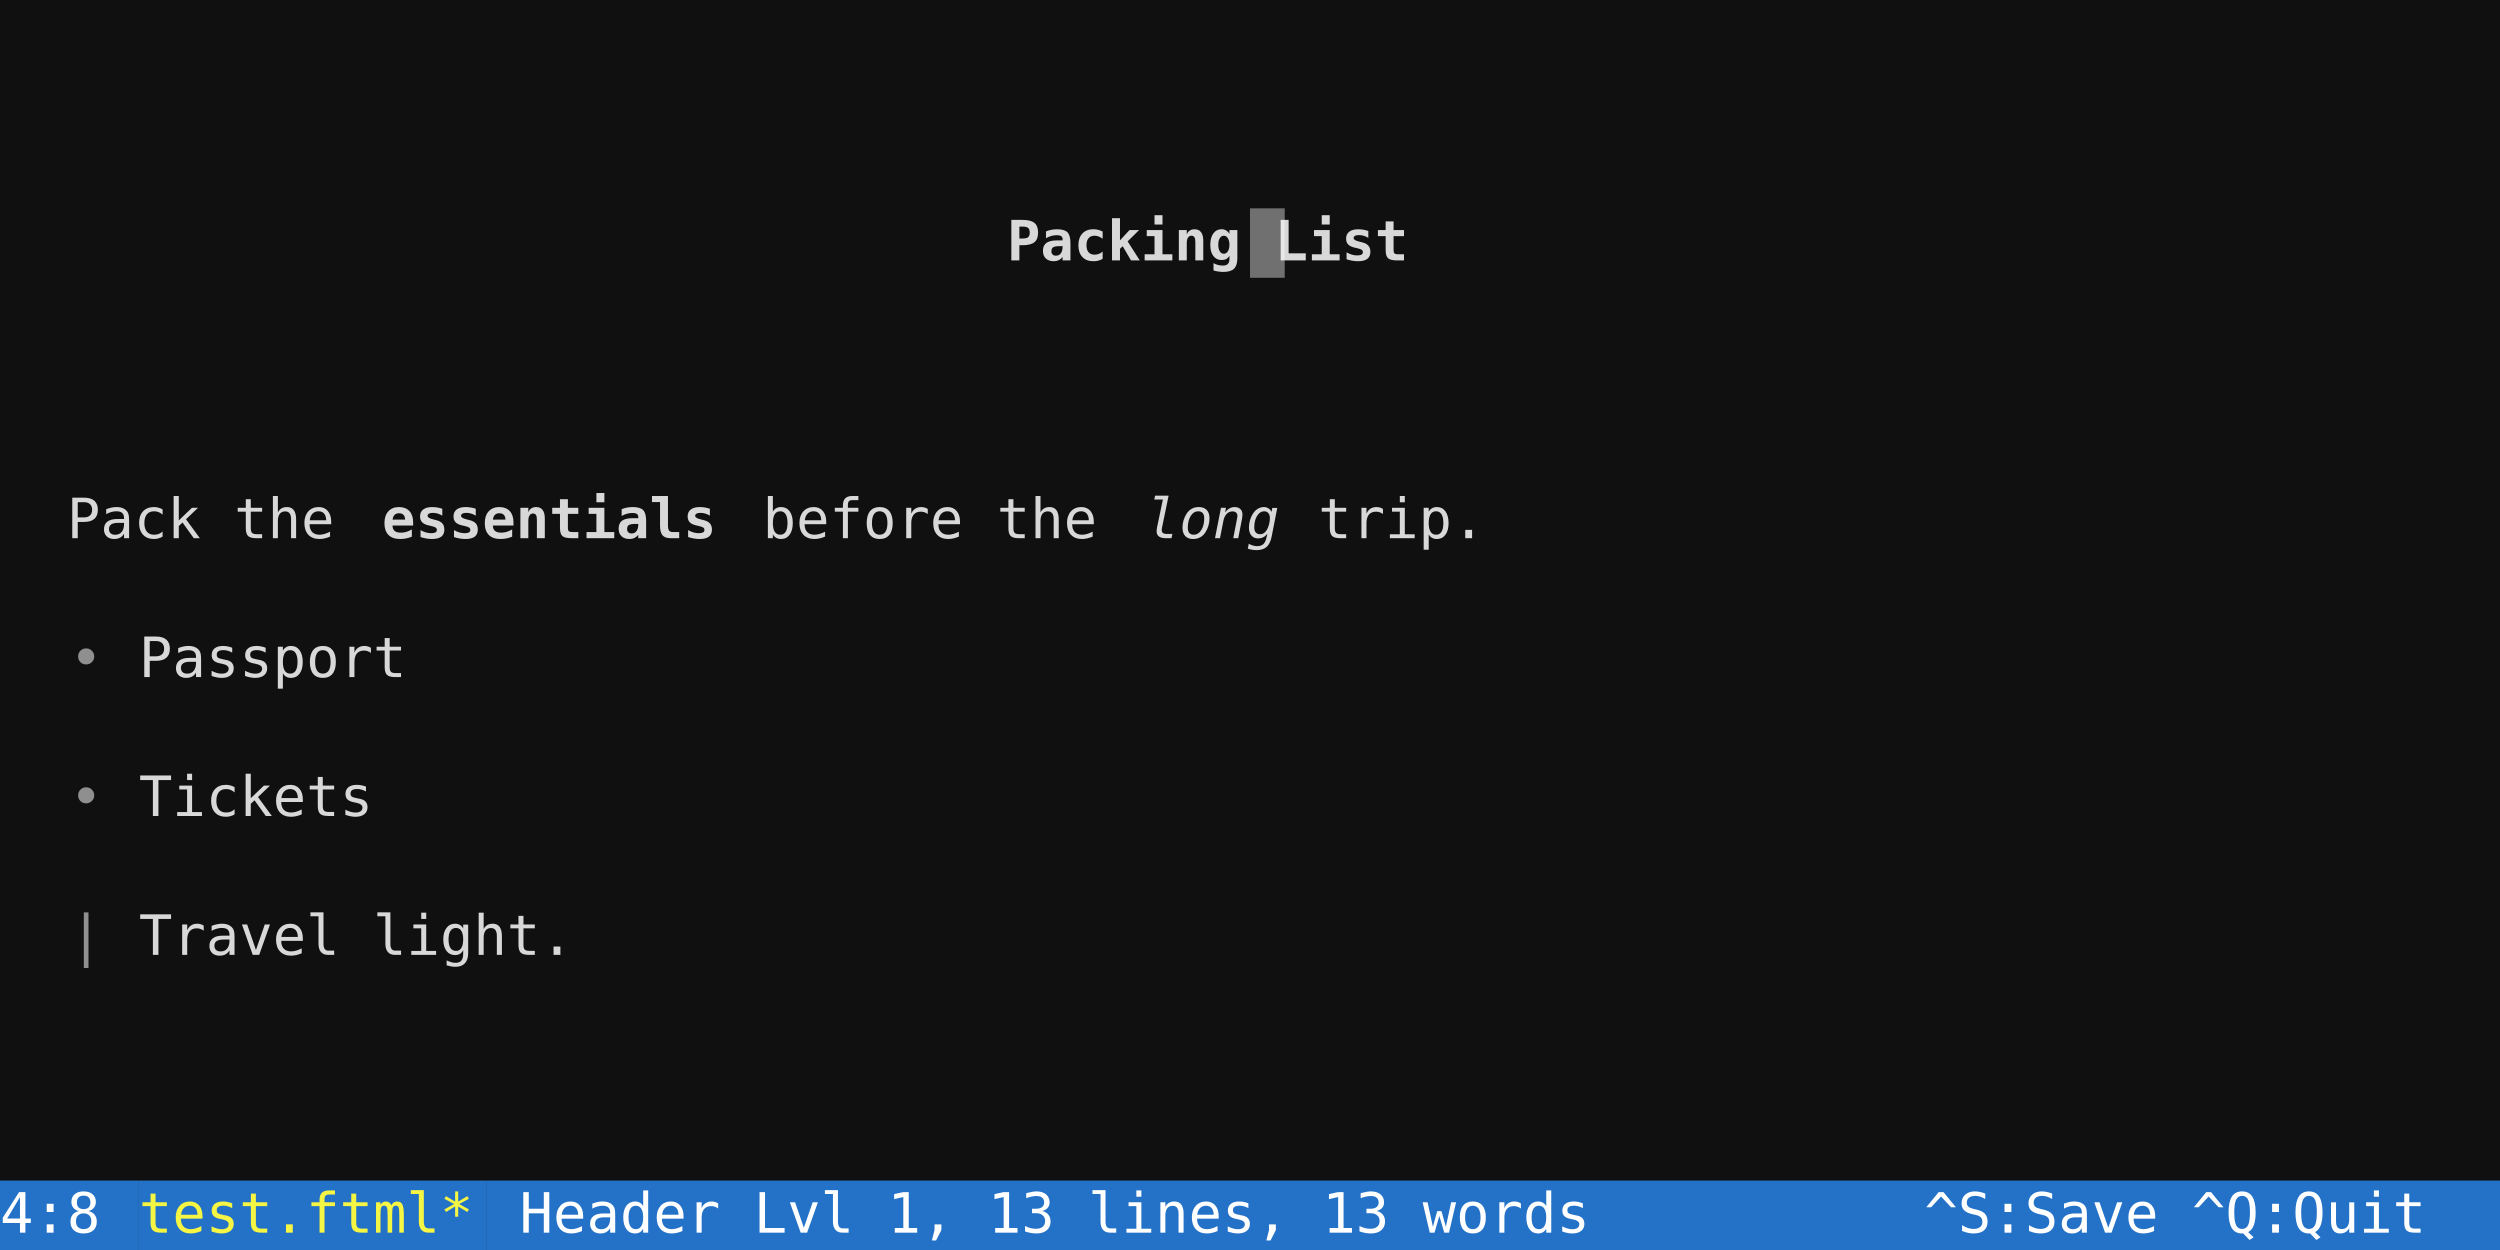
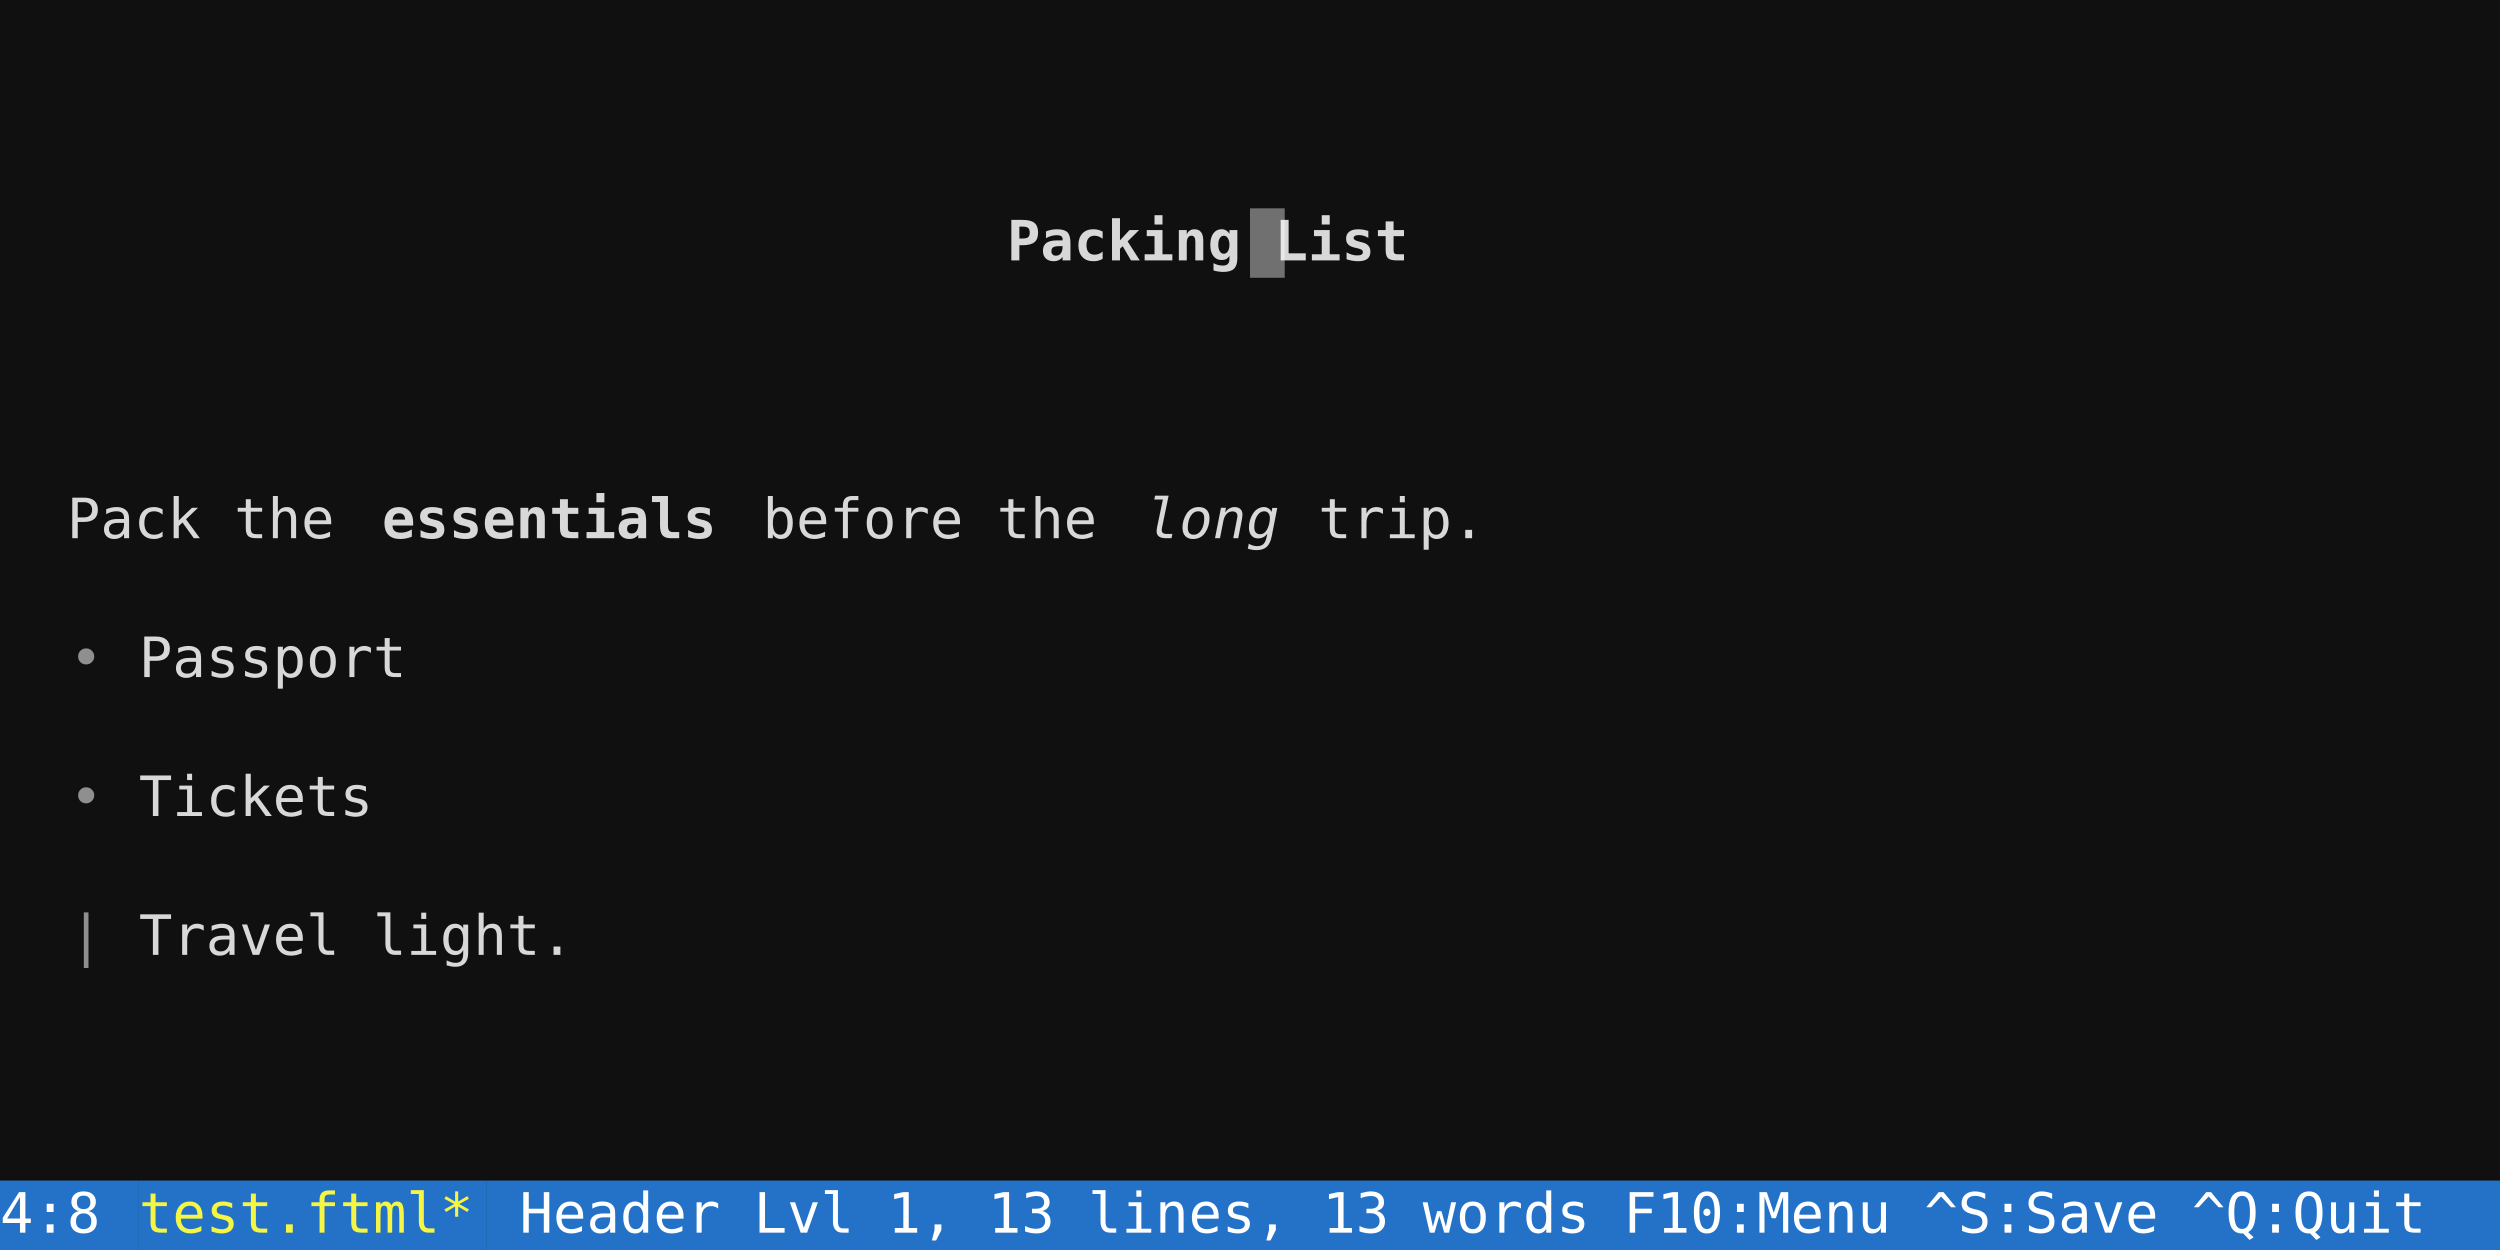
<svg xmlns="http://www.w3.org/2000/svg" width="720" height="360" viewBox="0 0 720 360" font-family="'DejaVu Sans Mono', Menlo, Consolas, monospace" font-size="16px">
  <rect width="100%" height="100%" fill="#101010" />
  <text x="290" y="75" fill="#d8d8d8" textLength="120" lengthAdjust="spacingAndGlyphs" xml:space="preserve" font-weight="bold">Packing List</text>
  <text x="0" y="155" fill="#d8d8d8" textLength="110" lengthAdjust="spacingAndGlyphs" xml:space="preserve">  Pack the </text>
  <text x="110" y="155" fill="#d8d8d8" textLength="100" lengthAdjust="spacingAndGlyphs" xml:space="preserve" font-weight="bold">essentials</text>
  <text x="210" y="155" fill="#d8d8d8" textLength="120" lengthAdjust="spacingAndGlyphs" xml:space="preserve"> before the </text>
  <text x="330" y="155" fill="#d8d8d8" textLength="40" lengthAdjust="spacingAndGlyphs" xml:space="preserve" font-style="italic">long</text>
  <text x="370" y="155" fill="#d8d8d8" textLength="350" lengthAdjust="spacingAndGlyphs" xml:space="preserve"> trip.                             </text>
  <text x="20" y="195" fill="#e5e5e5" textLength="20" lengthAdjust="spacingAndGlyphs" xml:space="preserve" opacity="0.6">• </text>
  <text x="40" y="195" fill="#d8d8d8" textLength="680" lengthAdjust="spacingAndGlyphs" xml:space="preserve">Passport                                                            </text>
  <text x="20" y="235" fill="#e5e5e5" textLength="20" lengthAdjust="spacingAndGlyphs" xml:space="preserve" opacity="0.6">• </text>
  <text x="40" y="235" fill="#d8d8d8" textLength="680" lengthAdjust="spacingAndGlyphs" xml:space="preserve">Tickets                                                             </text>
  <text x="20" y="275" fill="#e5e5e5" textLength="20" lengthAdjust="spacingAndGlyphs" xml:space="preserve" opacity="0.6">| </text>
  <text x="40" y="275" fill="#d8d8d8" textLength="680" lengthAdjust="spacingAndGlyphs" xml:space="preserve">Travel light.                                                       </text>
  <rect x="0" y="340" width="40" height="20" fill="#2472c8" />
  <text x="0" y="355" fill="#ffffff" textLength="40" lengthAdjust="spacingAndGlyphs" xml:space="preserve">4:8 </text>
  <rect x="40" y="340" width="100" height="20" fill="#2472c8" />
  <text x="40" y="355" fill="#f5f543" textLength="100" lengthAdjust="spacingAndGlyphs" xml:space="preserve">test.ftml*</text>
  <rect x="140" y="340" width="580" height="20" fill="#2472c8" />
-   <text x="140" y="355" fill="#ffffff" textLength="580" lengthAdjust="spacingAndGlyphs" xml:space="preserve"> Header Lvl 1, 13 lines, 13 words          ^S:Save ^Q:Quit</text>
+   <text x="140" y="355" fill="#ffffff" textLength="580" lengthAdjust="spacingAndGlyphs" xml:space="preserve"> Header Lvl 1, 13 lines, 13 words F10:Menu ^S:Save ^Q:Quit</text>
  <rect x="360" y="60" width="10" height="20" fill="#ffffff" fill-opacity="0.4" />
</svg>
